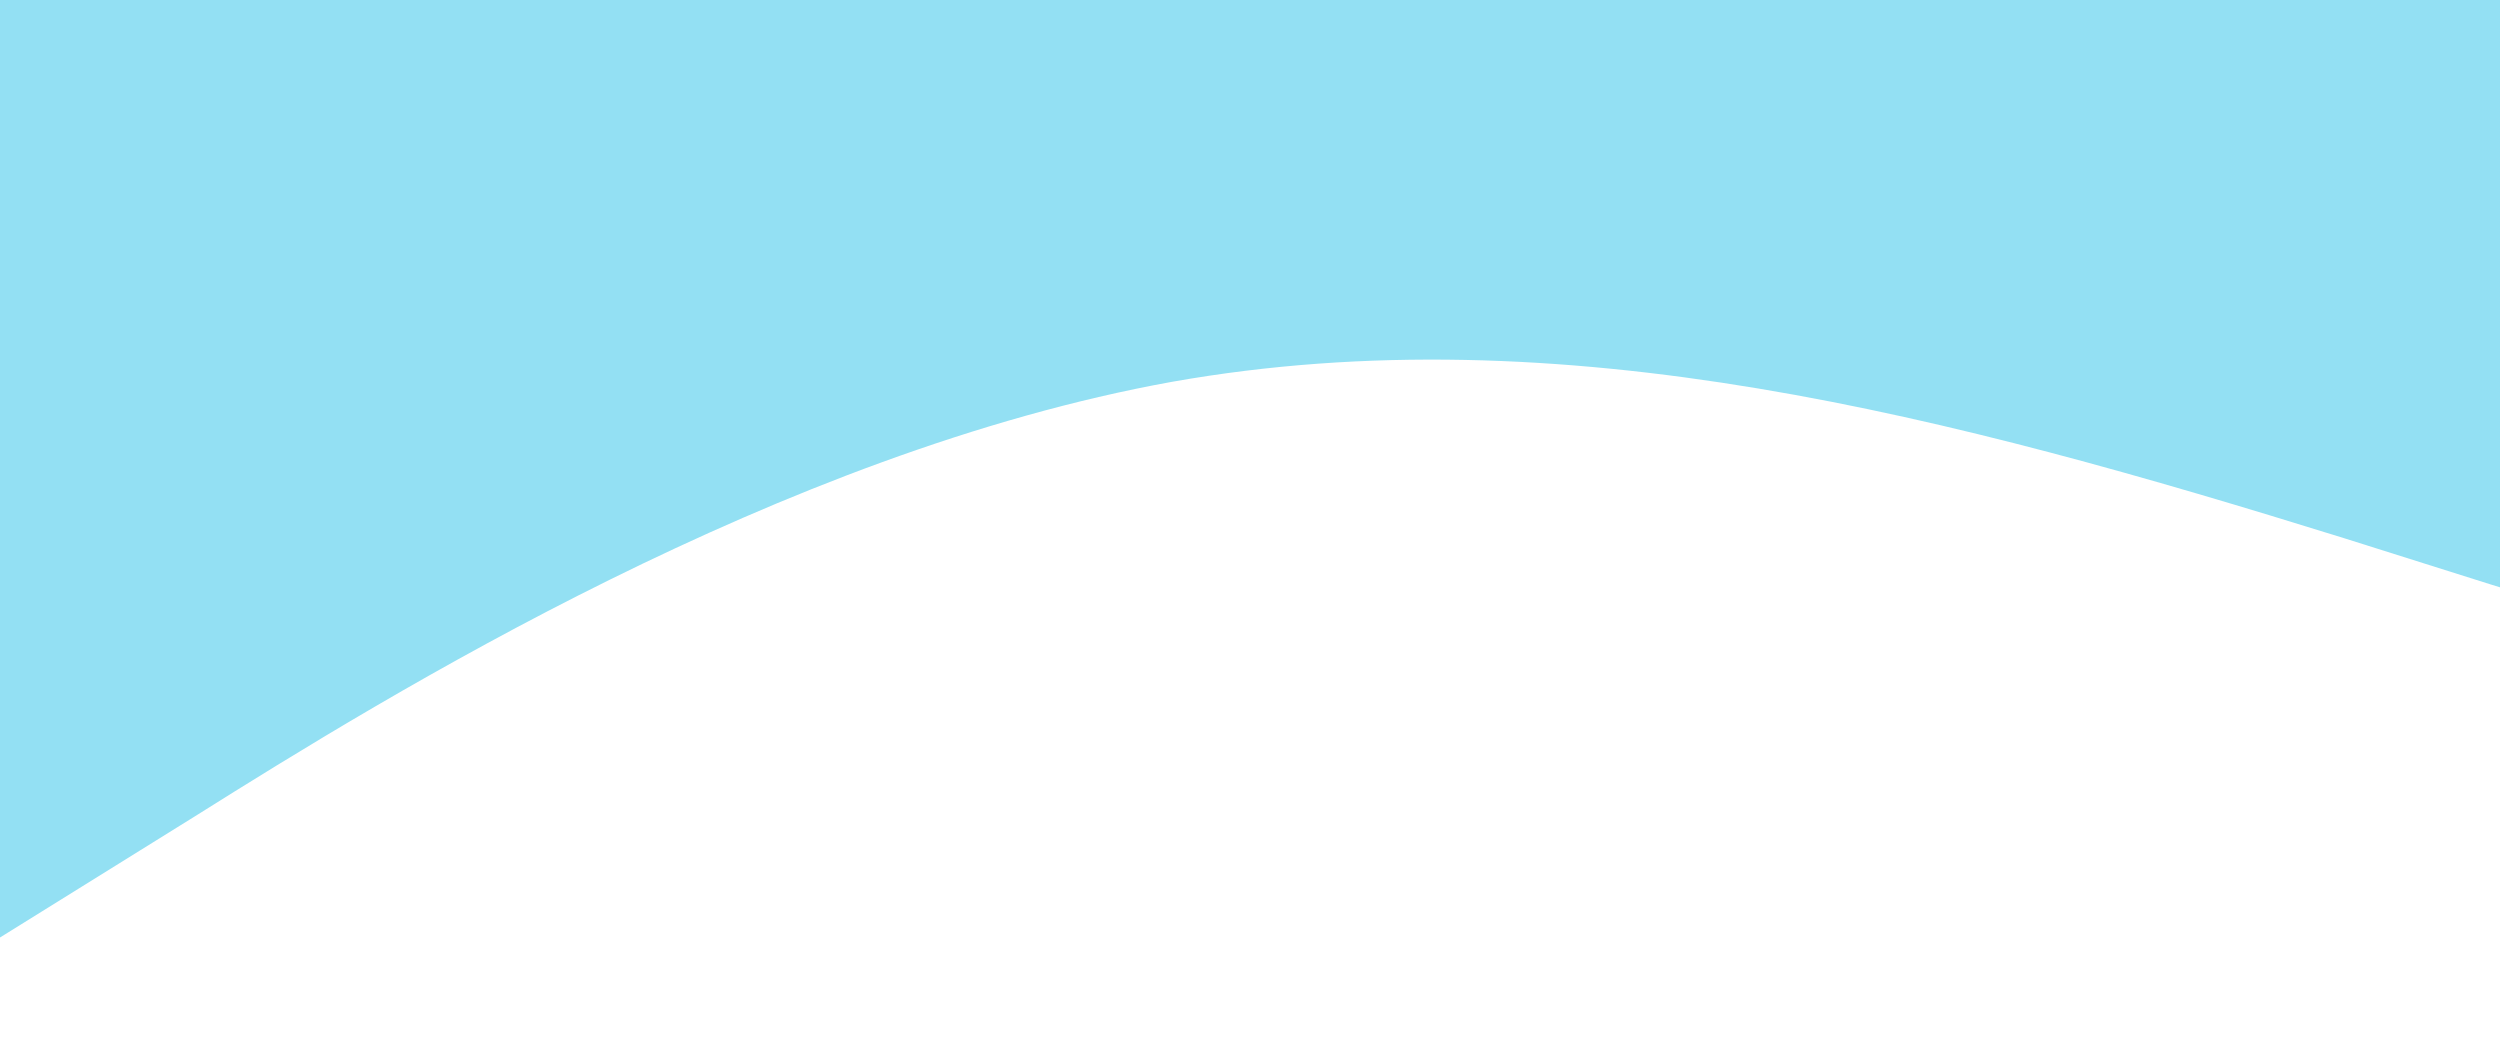
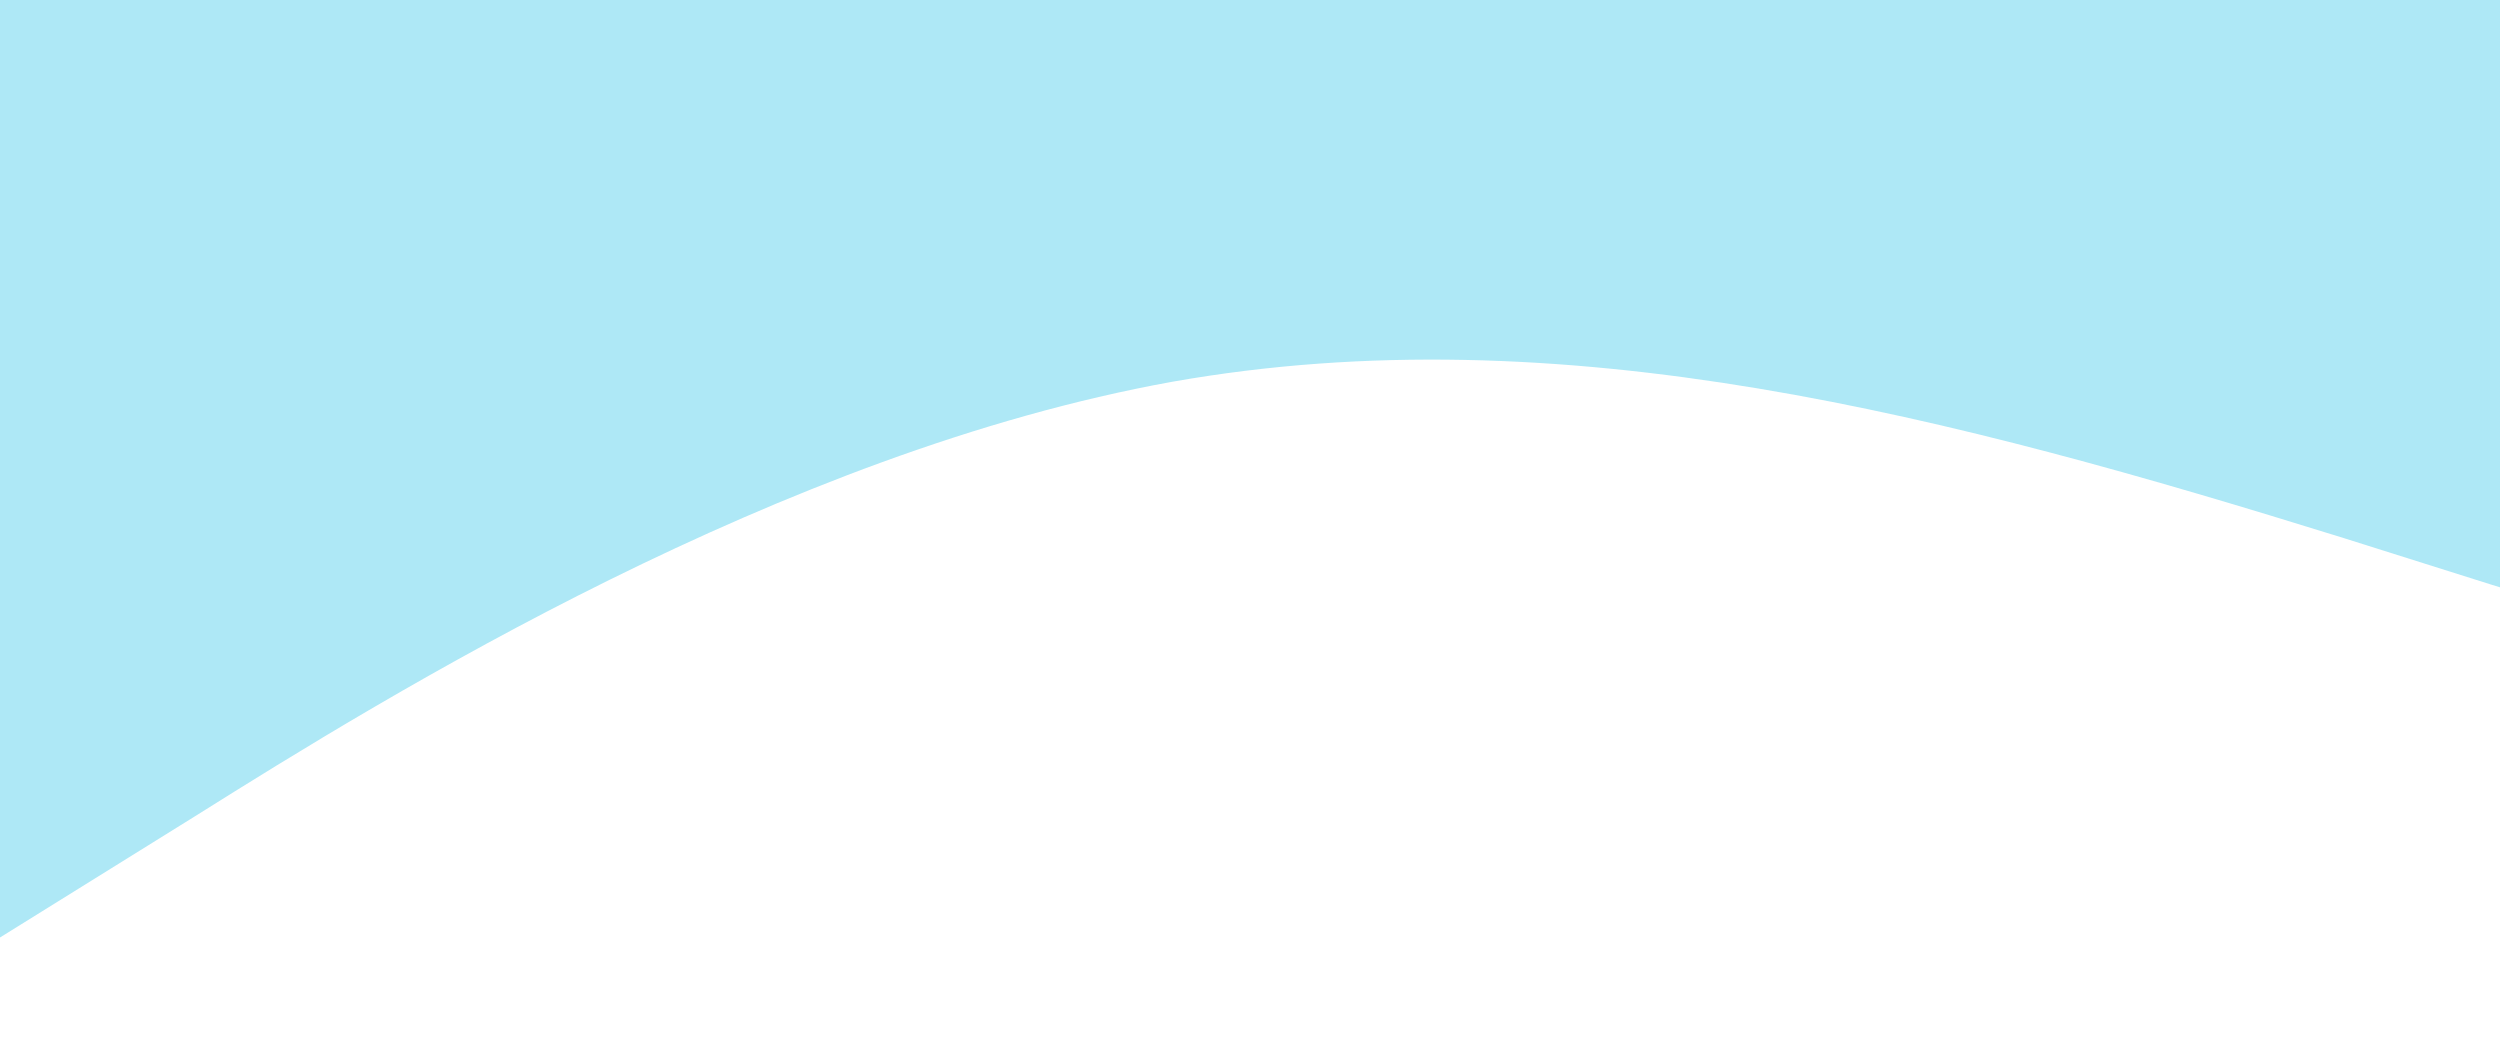
<svg xmlns="http://www.w3.org/2000/svg" viewBox="0 0 768 320">
-   <path fill="rgba(147, 224, 243, 1)" fill-opacity="1" d="M0,288L60,250.7C120,213,240,139,360,117.3C480,96,600,128,720,165.3C840,203,960,245,1080,218.7C1200,192,1320,96,1380,48L1440,0L1440,0L1380,0C1320,0,1200,0,1080,0C960,0,840,0,720,0C600,0,480,0,360,0C240,0,120,0,60,0L0,0Z" />
+   <path fill="rgba(147, 224, 243, 1)" fill-opacity="0.75" d="M0,288L60,250.7C120,213,240,139,360,117.3C480,96,600,128,720,165.3C840,203,960,245,1080,218.7C1200,192,1320,96,1380,48L1440,0L1440,0L1380,0C1320,0,1200,0,1080,0C960,0,840,0,720,0C600,0,480,0,360,0C240,0,120,0,60,0L0,0Z" />
</svg>
